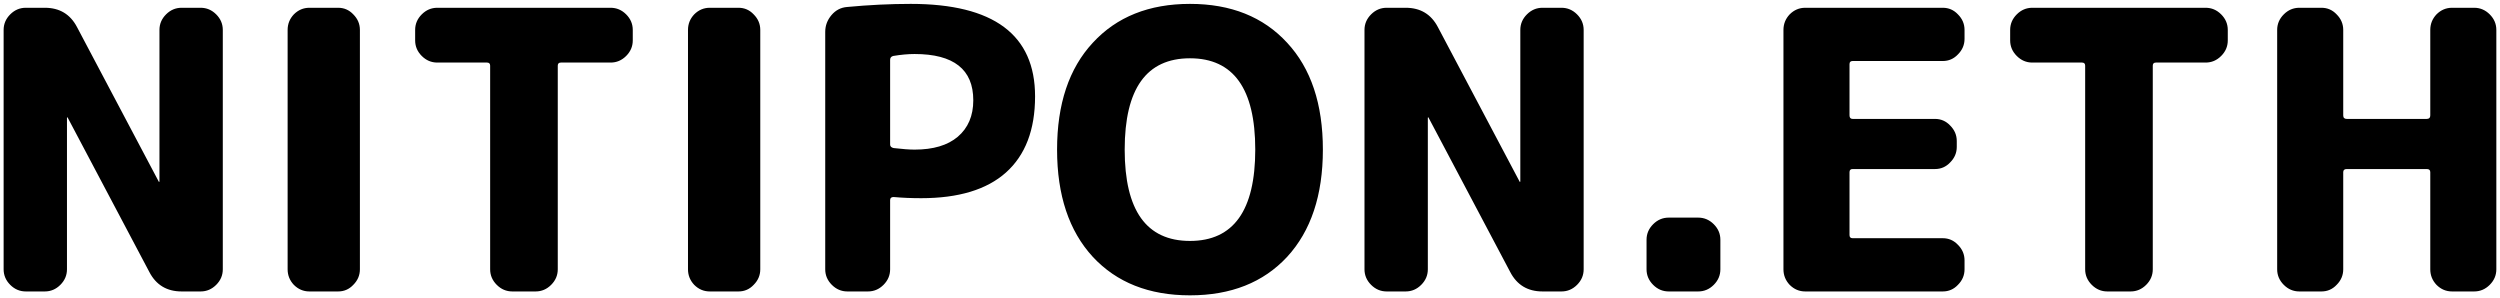
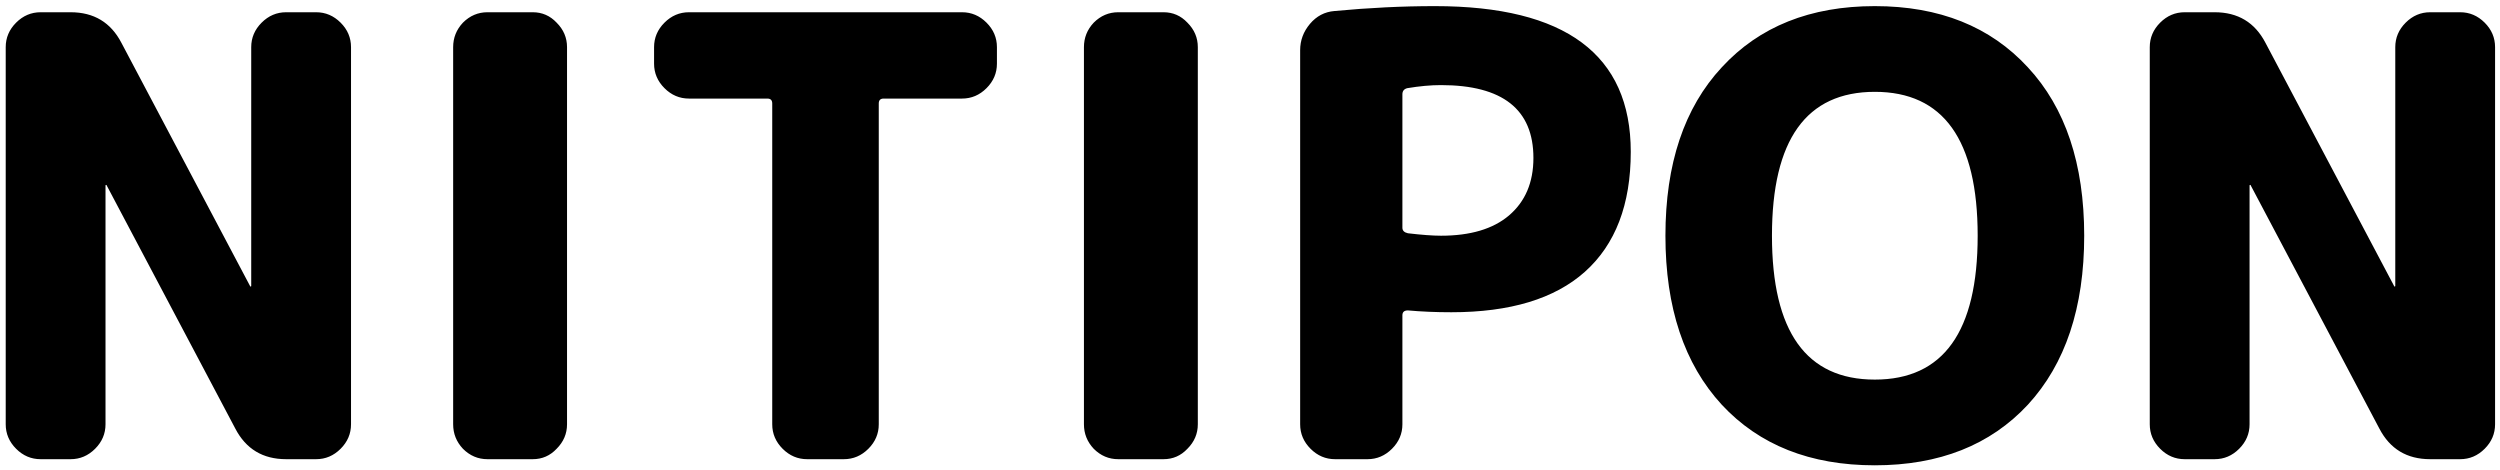
- <svg xmlns="http://www.w3.org/2000/svg" width="386" height="46" viewBox="0 0 386 46" fill="none">
-   <path d="M3.98 45C3.06 45 2.26 44.66 1.58 43.98C0.9 43.3 0.56 42.5 0.56 41.58V4.62C0.56 3.7 0.9 2.9 1.58 2.22C2.26 1.54 3.06 1.2 3.98 1.2H6.92C9.2 1.2 10.86 2.2 11.9 4.2L24.5 28.02C24.5 28.06 24.52 28.08 24.56 28.08C24.6 28.08 24.62 28.06 24.62 28.02V4.62C24.62 3.7 24.96 2.9 25.64 2.22C26.32 1.54 27.12 1.2 28.04 1.2H30.98C31.9 1.2 32.7 1.54 33.38 2.22C34.06 2.9 34.4 3.7 34.4 4.62V41.58C34.4 42.5 34.06 43.3 33.38 43.98C32.7 44.66 31.9 45 30.98 45H28.04C25.76 45 24.1 44 23.06 42L10.46 18.18C10.46 18.14 10.44 18.12 10.4 18.12C10.36 18.12 10.34 18.14 10.34 18.18V41.58C10.34 42.5 10 43.3 9.32 43.98C8.64 44.66 7.84 45 6.92 45H3.98ZM47.769 45C46.849 45 46.049 44.66 45.369 43.98C44.729 43.3 44.409 42.5 44.409 41.58V4.62C44.409 3.7 44.729 2.9 45.369 2.22C46.049 1.54 46.849 1.2 47.769 1.2H52.209C53.129 1.2 53.909 1.54 54.549 2.22C55.229 2.9 55.569 3.7 55.569 4.62V41.58C55.569 42.5 55.229 43.3 54.549 43.98C53.909 44.66 53.129 45 52.209 45H47.769ZM67.519 9.66C66.599 9.66 65.799 9.32 65.119 8.64C64.439 7.96 64.099 7.16 64.099 6.24V4.62C64.099 3.7 64.439 2.9 65.119 2.22C65.799 1.54 66.599 1.2 67.519 1.2H94.279C95.199 1.2 95.999 1.54 96.679 2.22C97.359 2.9 97.699 3.7 97.699 4.62V6.24C97.699 7.16 97.359 7.96 96.679 8.64C95.999 9.32 95.199 9.66 94.279 9.66H86.599C86.279 9.66 86.119 9.82 86.119 10.14V41.58C86.119 42.5 85.779 43.3 85.099 43.98C84.419 44.66 83.619 45 82.699 45H79.099C78.179 45 77.379 44.66 76.699 43.98C76.019 43.3 75.679 42.5 75.679 41.58V10.14C75.679 9.82 75.519 9.66 75.199 9.66H67.519ZM109.586 45C108.666 45 107.866 44.66 107.186 43.98C106.546 43.3 106.226 42.5 106.226 41.58V4.62C106.226 3.7 106.546 2.9 107.186 2.22C107.866 1.54 108.666 1.2 109.586 1.2H114.026C114.946 1.2 115.726 1.54 116.366 2.22C117.046 2.9 117.386 3.7 117.386 4.62V41.58C117.386 42.5 117.046 43.3 116.366 43.98C115.726 44.66 114.946 45 114.026 45H109.586ZM137.435 9.24V22.32C137.435 22.6 137.615 22.78 137.975 22.86C139.335 23.02 140.415 23.1 141.215 23.1C144.095 23.1 146.315 22.44 147.875 21.12C149.475 19.76 150.275 17.88 150.275 15.48C150.275 10.72 147.255 8.34 141.215 8.34C140.215 8.34 139.115 8.44 137.915 8.64C137.595 8.72 137.435 8.92 137.435 9.24ZM130.835 45C129.915 45 129.115 44.66 128.435 43.98C127.755 43.3 127.415 42.5 127.415 41.58V4.92C127.415 3.96 127.735 3.1 128.375 2.34C129.015 1.58 129.815 1.16 130.775 1.08C134.175 0.76 137.455 0.6 140.615 0.6C153.415 0.6 159.815 5.36 159.815 14.88C159.815 20.04 158.315 23.96 155.315 26.64C152.355 29.28 147.995 30.6 142.235 30.6C140.715 30.6 139.295 30.54 137.975 30.42C137.615 30.42 137.435 30.58 137.435 30.9V41.58C137.435 42.5 137.095 43.3 136.415 43.98C135.735 44.66 134.935 45 134.015 45H130.835ZM193.812 23.1C193.812 13.7 190.452 9 183.732 9C177.012 9 173.652 13.7 173.652 23.1C173.652 32.5 177.012 37.2 183.732 37.2C190.452 37.2 193.812 32.5 193.812 23.1ZM198.732 39.66C195.052 43.62 190.052 45.6 183.732 45.6C177.412 45.6 172.412 43.62 168.732 39.66C165.052 35.66 163.212 30.14 163.212 23.1C163.212 16.06 165.052 10.56 168.732 6.6C172.412 2.6 177.412 0.6 183.732 0.6C190.052 0.6 195.052 2.6 198.732 6.6C202.412 10.56 204.252 16.06 204.252 23.1C204.252 30.14 202.412 35.66 198.732 39.66ZM214.097 45C213.177 45 212.377 44.66 211.697 43.98C211.017 43.3 210.677 42.5 210.677 41.58V4.62C210.677 3.7 211.017 2.9 211.697 2.22C212.377 1.54 213.177 1.2 214.097 1.2H217.037C219.317 1.2 220.977 2.2 222.017 4.2L234.617 28.02C234.617 28.06 234.637 28.08 234.677 28.08C234.717 28.08 234.737 28.06 234.737 28.02V4.62C234.737 3.7 235.077 2.9 235.757 2.22C236.437 1.54 237.237 1.2 238.157 1.2H241.097C242.017 1.2 242.817 1.54 243.497 2.22C244.177 2.9 244.517 3.7 244.517 4.62V41.58C244.517 42.5 244.177 43.3 243.497 43.98C242.817 44.66 242.017 45 241.097 45H238.157C235.877 45 234.217 44 233.177 42L220.577 18.18C220.577 18.14 220.557 18.12 220.517 18.12C220.477 18.12 220.457 18.14 220.457 18.18V41.58C220.457 42.5 220.117 43.3 219.437 43.98C218.757 44.66 217.957 45 217.037 45H214.097ZM257.646 45C256.726 45 255.926 44.66 255.246 43.98C254.566 43.3 254.226 42.5 254.226 41.58V37.02C254.226 36.1 254.566 35.3 255.246 34.62C255.926 33.94 256.726 33.6 257.646 33.6H262.206C263.126 33.6 263.926 33.94 264.606 34.62C265.286 35.3 265.626 36.1 265.626 37.02V41.58C265.626 42.5 265.286 43.3 264.606 43.98C263.926 44.66 263.126 45 262.206 45H257.646ZM278.725 45C277.805 45 277.005 44.66 276.325 43.98C275.685 43.3 275.365 42.5 275.365 41.58V4.62C275.365 3.7 275.685 2.9 276.325 2.22C277.005 1.54 277.805 1.2 278.725 1.2H299.965C300.885 1.2 301.665 1.54 302.305 2.22C302.985 2.9 303.325 3.7 303.325 4.62V6C303.325 6.92 302.985 7.72 302.305 8.4C301.665 9.08 300.885 9.42 299.965 9.42H286.045C285.725 9.42 285.565 9.58 285.565 9.9V17.82C285.565 18.18 285.725 18.36 286.045 18.36H298.765C299.685 18.36 300.465 18.7 301.105 19.38C301.785 20.06 302.125 20.86 302.125 21.78V22.68C302.125 23.6 301.785 24.4 301.105 25.08C300.465 25.76 299.685 26.1 298.765 26.1H286.045C285.725 26.1 285.565 26.26 285.565 26.58V36.3C285.565 36.62 285.725 36.78 286.045 36.78H299.965C300.885 36.78 301.665 37.12 302.305 37.8C302.985 38.48 303.325 39.28 303.325 40.2V41.58C303.325 42.5 302.985 43.3 302.305 43.98C301.665 44.66 300.885 45 299.965 45H278.725ZM313.789 9.66C312.869 9.66 312.069 9.32 311.389 8.64C310.709 7.96 310.369 7.16 310.369 6.24V4.62C310.369 3.7 310.709 2.9 311.389 2.22C312.069 1.54 312.869 1.2 313.789 1.2H340.549C341.469 1.2 342.269 1.54 342.949 2.22C343.629 2.9 343.969 3.7 343.969 4.62V6.24C343.969 7.16 343.629 7.96 342.949 8.64C342.269 9.32 341.469 9.66 340.549 9.66H332.869C332.549 9.66 332.389 9.82 332.389 10.14V41.58C332.389 42.5 332.049 43.3 331.369 43.98C330.689 44.66 329.889 45 328.969 45H325.369C324.449 45 323.649 44.66 322.969 43.98C322.289 43.3 321.949 42.5 321.949 41.58V10.14C321.949 9.82 321.789 9.66 321.469 9.66H313.789ZM355.015 45C354.095 45 353.295 44.66 352.615 43.98C351.935 43.3 351.595 42.5 351.595 41.58V4.62C351.595 3.7 351.935 2.9 352.615 2.22C353.295 1.54 354.095 1.2 355.015 1.2H358.435C359.355 1.2 360.135 1.54 360.775 2.22C361.455 2.9 361.795 3.7 361.795 4.62V17.82C361.795 18.18 361.975 18.36 362.335 18.36H374.695C375.055 18.36 375.235 18.18 375.235 17.82V4.62C375.235 3.7 375.555 2.9 376.195 2.22C376.875 1.54 377.675 1.2 378.595 1.2H382.015C382.935 1.2 383.735 1.54 384.415 2.22C385.095 2.9 385.435 3.7 385.435 4.62V41.58C385.435 42.5 385.095 43.3 384.415 43.98C383.735 44.66 382.935 45 382.015 45H378.595C377.675 45 376.875 44.66 376.195 43.98C375.555 43.3 375.235 42.5 375.235 41.58V26.58C375.235 26.26 375.055 26.1 374.695 26.1H362.335C361.975 26.1 361.795 26.26 361.795 26.58V41.58C361.795 42.5 361.455 43.3 360.775 43.98C360.135 44.66 359.355 45 358.435 45H355.015Z" fill="black" />
+ <svg xmlns="http://www.w3.org/2000/svg" width="245" height="46" viewBox="0 0 245 46" fill="none">
+   <path d="M3.98 45C3.06 45 2.26 44.66 1.58 43.98C0.9 43.3 0.56 42.5 0.56 41.58V4.62C0.56 3.7 0.9 2.9 1.58 2.22C2.26 1.54 3.06 1.2 3.98 1.2H6.92C9.2 1.2 10.86 2.2 11.9 4.2L24.5 28.02C24.5 28.06 24.52 28.08 24.56 28.08C24.6 28.08 24.62 28.06 24.62 28.02V4.62C24.62 3.7 24.96 2.9 25.64 2.22C26.32 1.54 27.12 1.2 28.04 1.2H30.98C31.9 1.2 32.7 1.54 33.38 2.22C34.06 2.9 34.4 3.7 34.4 4.62V41.58C34.4 42.5 34.06 43.3 33.38 43.98C32.7 44.66 31.9 45 30.98 45H28.04C25.76 45 24.1 44 23.06 42L10.46 18.18C10.46 18.14 10.44 18.12 10.4 18.12C10.36 18.12 10.34 18.14 10.34 18.18V41.58C10.34 42.5 10 43.3 9.32 43.98C8.64 44.66 7.84 45 6.92 45H3.98ZM47.769 45C46.849 45 46.049 44.66 45.369 43.98C44.729 43.3 44.409 42.5 44.409 41.58V4.62C44.409 3.7 44.729 2.9 45.369 2.22C46.049 1.54 46.849 1.2 47.769 1.2H52.209C53.129 1.2 53.909 1.54 54.549 2.22C55.229 2.9 55.569 3.7 55.569 4.62V41.58C55.569 42.5 55.229 43.3 54.549 43.98C53.909 44.66 53.129 45 52.209 45H47.769ZM67.519 9.66C66.599 9.66 65.799 9.32 65.119 8.64C64.439 7.96 64.099 7.16 64.099 6.24V4.62C64.099 3.7 64.439 2.9 65.119 2.22C65.799 1.54 66.599 1.2 67.519 1.2H94.279C95.199 1.2 95.999 1.54 96.679 2.22C97.359 2.9 97.699 3.7 97.699 4.62V6.24C97.699 7.16 97.359 7.96 96.679 8.64C95.999 9.32 95.199 9.66 94.279 9.66H86.599C86.279 9.66 86.119 9.82 86.119 10.14V41.58C86.119 42.5 85.779 43.3 85.099 43.98C84.419 44.66 83.619 45 82.699 45H79.099C78.179 45 77.379 44.66 76.699 43.98C76.019 43.3 75.679 42.5 75.679 41.58V10.14C75.679 9.82 75.519 9.66 75.199 9.66H67.519ZM109.586 45C108.666 45 107.866 44.66 107.186 43.98C106.546 43.3 106.226 42.5 106.226 41.58V4.62C106.226 3.7 106.546 2.9 107.186 2.22C107.866 1.54 108.666 1.2 109.586 1.2H114.026C114.946 1.2 115.726 1.54 116.366 2.22C117.046 2.9 117.386 3.7 117.386 4.62V41.58C117.386 42.5 117.046 43.3 116.366 43.98C115.726 44.66 114.946 45 114.026 45H109.586ZM137.435 9.24V22.32C137.435 22.6 137.615 22.78 137.975 22.86C139.335 23.02 140.415 23.1 141.215 23.1C144.095 23.1 146.315 22.44 147.875 21.12C149.475 19.76 150.275 17.88 150.275 15.48C150.275 10.72 147.255 8.34 141.215 8.34C140.215 8.34 139.115 8.44 137.915 8.64C137.595 8.72 137.435 8.92 137.435 9.24ZM130.835 45C129.915 45 129.115 44.66 128.435 43.98C127.755 43.3 127.415 42.5 127.415 41.58V4.92C127.415 3.96 127.735 3.1 128.375 2.34C129.015 1.58 129.815 1.16 130.775 1.08C134.175 0.76 137.455 0.6 140.615 0.6C153.415 0.6 159.815 5.36 159.815 14.88C159.815 20.04 158.315 23.96 155.315 26.64C152.355 29.28 147.995 30.6 142.235 30.6C140.715 30.6 139.295 30.54 137.975 30.42C137.615 30.42 137.435 30.58 137.435 30.9V41.58C137.435 42.5 137.095 43.3 136.415 43.98C135.735 44.66 134.935 45 134.015 45H130.835ZM193.812 23.1C193.812 13.7 190.452 9 183.732 9C177.012 9 173.652 13.7 173.652 23.1C173.652 32.5 177.012 37.2 183.732 37.2C190.452 37.2 193.812 32.5 193.812 23.1ZM198.732 39.66C195.052 43.62 190.052 45.6 183.732 45.6C177.412 45.6 172.412 43.62 168.732 39.66C165.052 35.66 163.212 30.14 163.212 23.1C163.212 16.06 165.052 10.56 168.732 6.6C172.412 2.6 177.412 0.6 183.732 0.6C190.052 0.6 195.052 2.6 198.732 6.6C202.412 10.56 204.252 16.06 204.252 23.1C204.252 30.14 202.412 35.66 198.732 39.66ZM214.097 45C213.177 45 212.377 44.66 211.697 43.98C211.017 43.3 210.677 42.5 210.677 41.58V4.62C210.677 3.7 211.017 2.9 211.697 2.22C212.377 1.54 213.177 1.2 214.097 1.2H217.037C219.317 1.2 220.977 2.2 222.017 4.2L234.617 28.02C234.617 28.06 234.637 28.08 234.677 28.08C234.717 28.08 234.737 28.06 234.737 28.02V4.62C234.737 3.7 235.077 2.9 235.757 2.22C236.437 1.54 237.237 1.2 238.157 1.2H241.097C242.017 1.2 242.817 1.54 243.497 2.22C244.177 2.9 244.517 3.7 244.517 4.62V41.58C244.517 42.5 244.177 43.3 243.497 43.98C242.817 44.66 242.017 45 241.097 45H238.157C235.877 45 234.217 44 233.177 42L220.577 18.18C220.577 18.14 220.557 18.12 220.517 18.12C220.477 18.12 220.457 18.14 220.457 18.18V41.58C220.457 42.5 220.117 43.3 219.437 43.98C218.757 44.66 217.957 45 217.037 45H214.097Z" fill="black" />
</svg>
